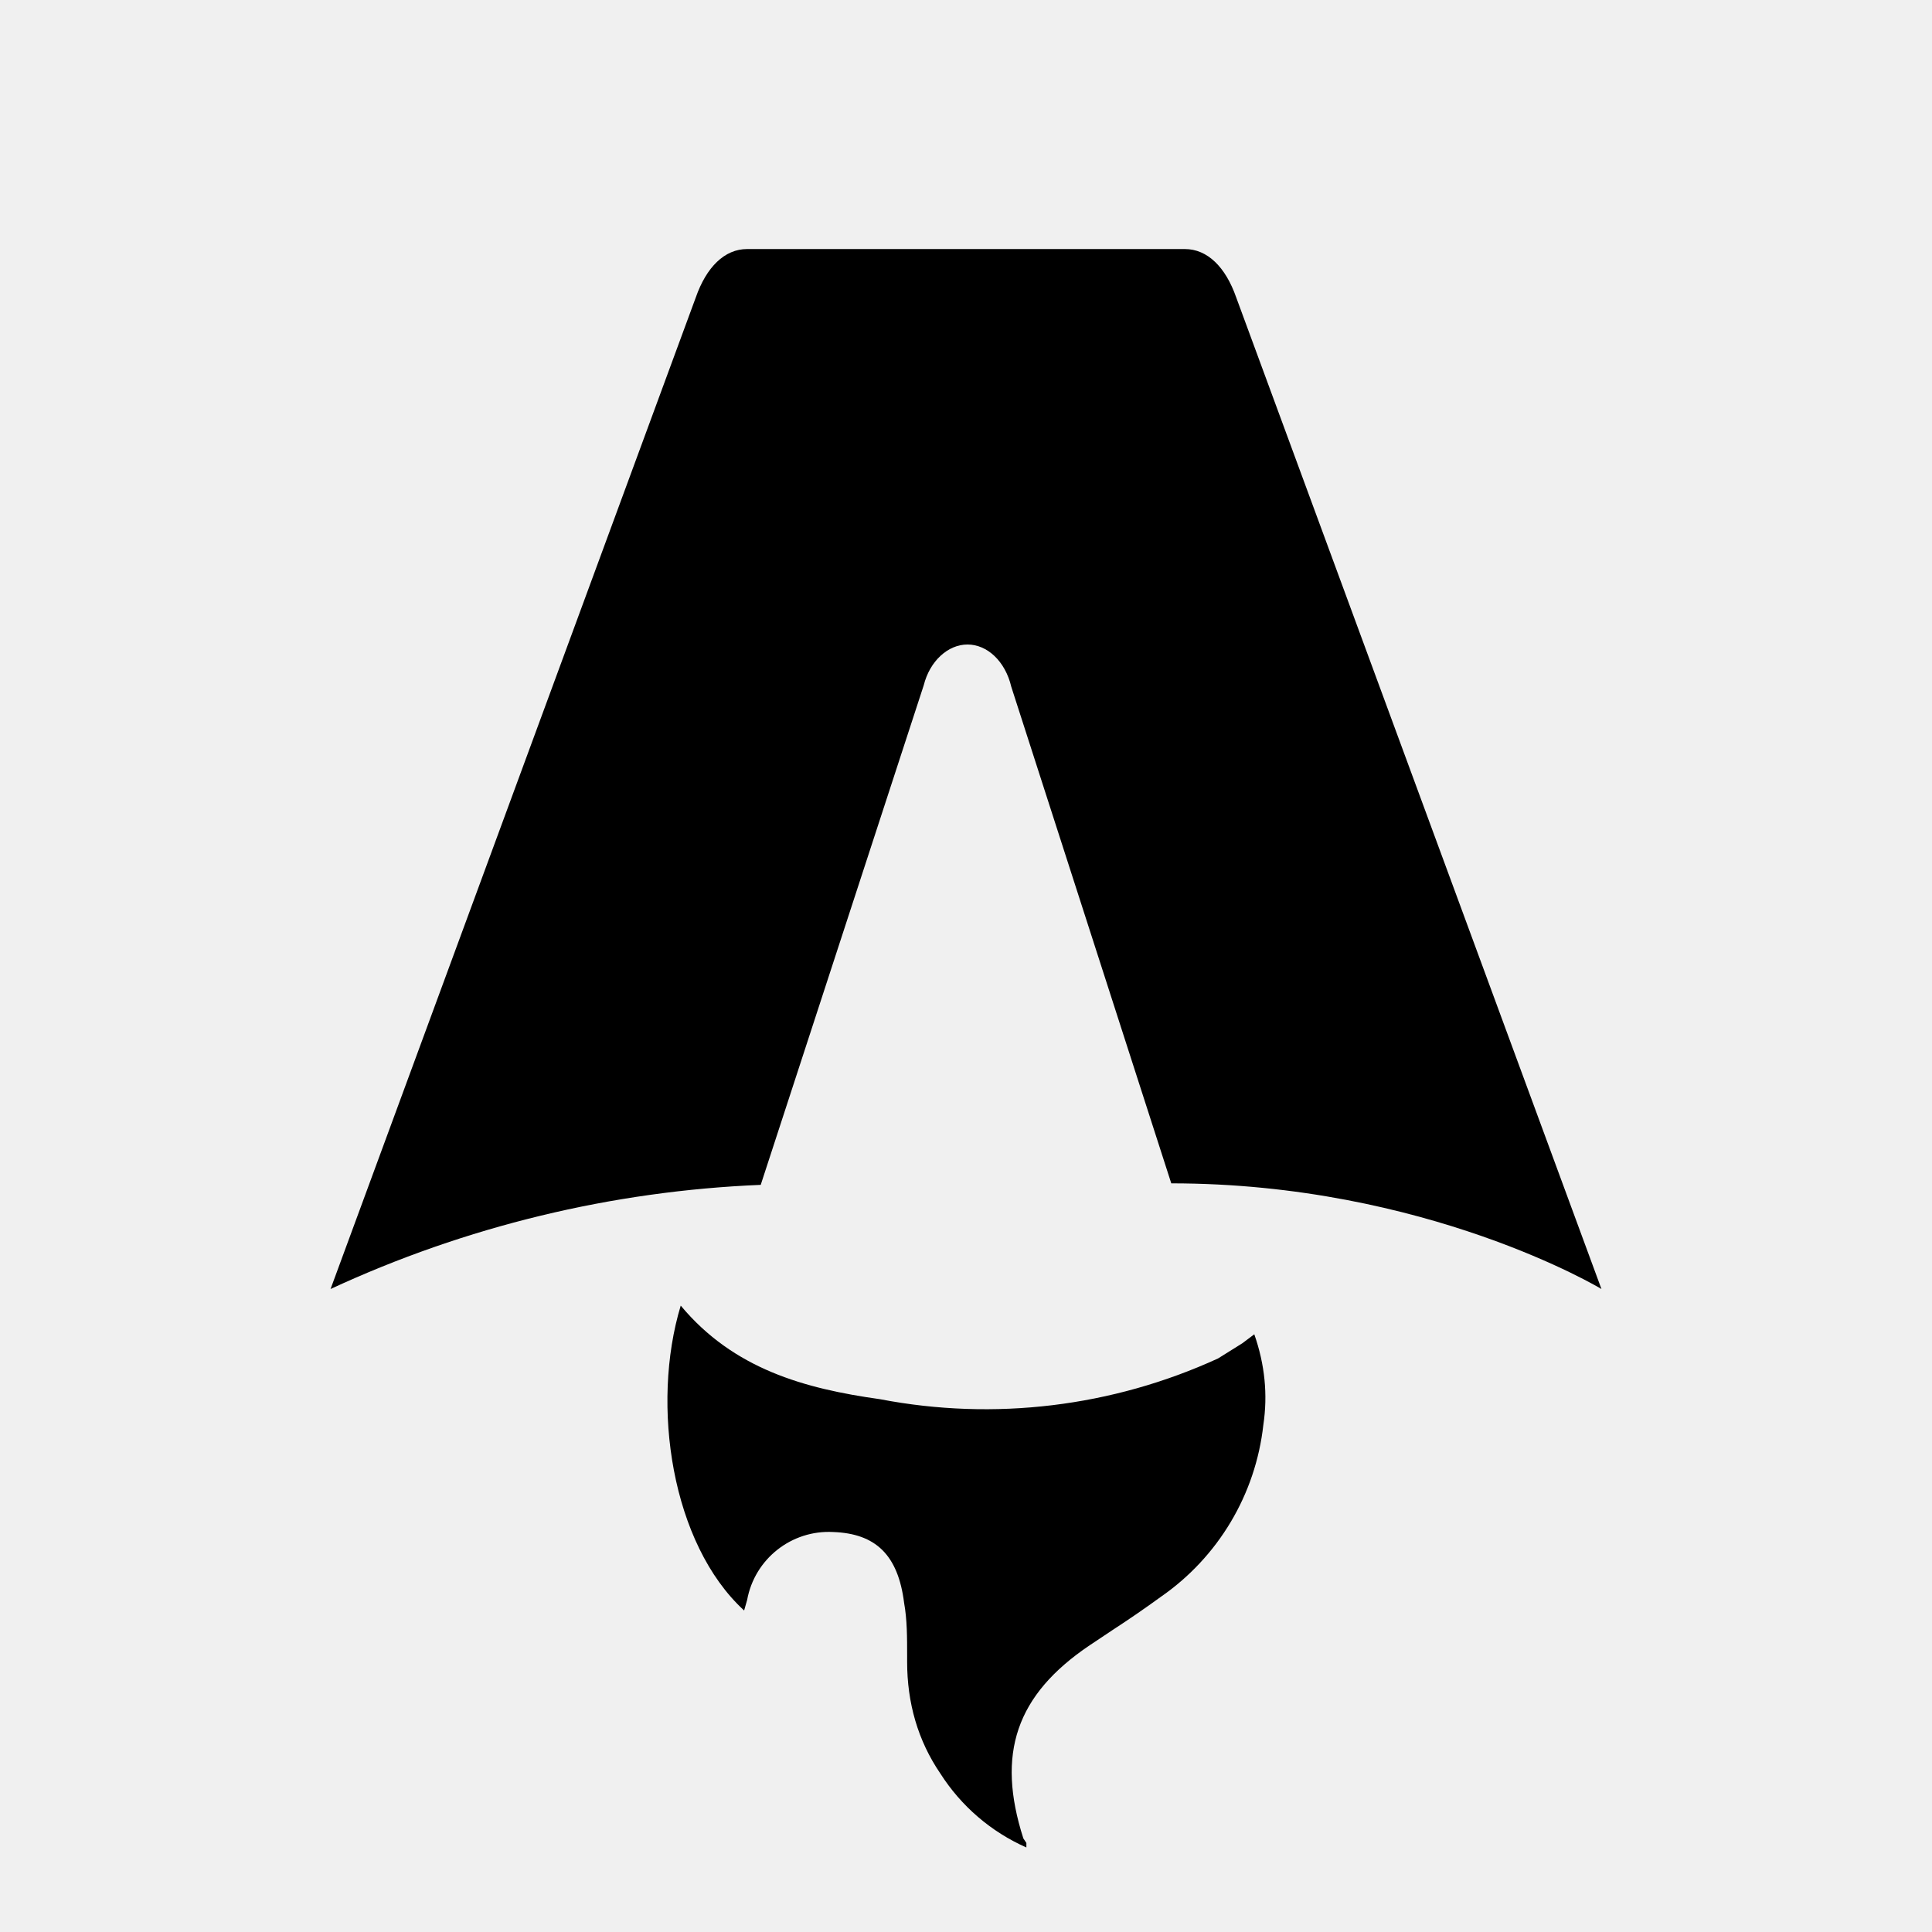
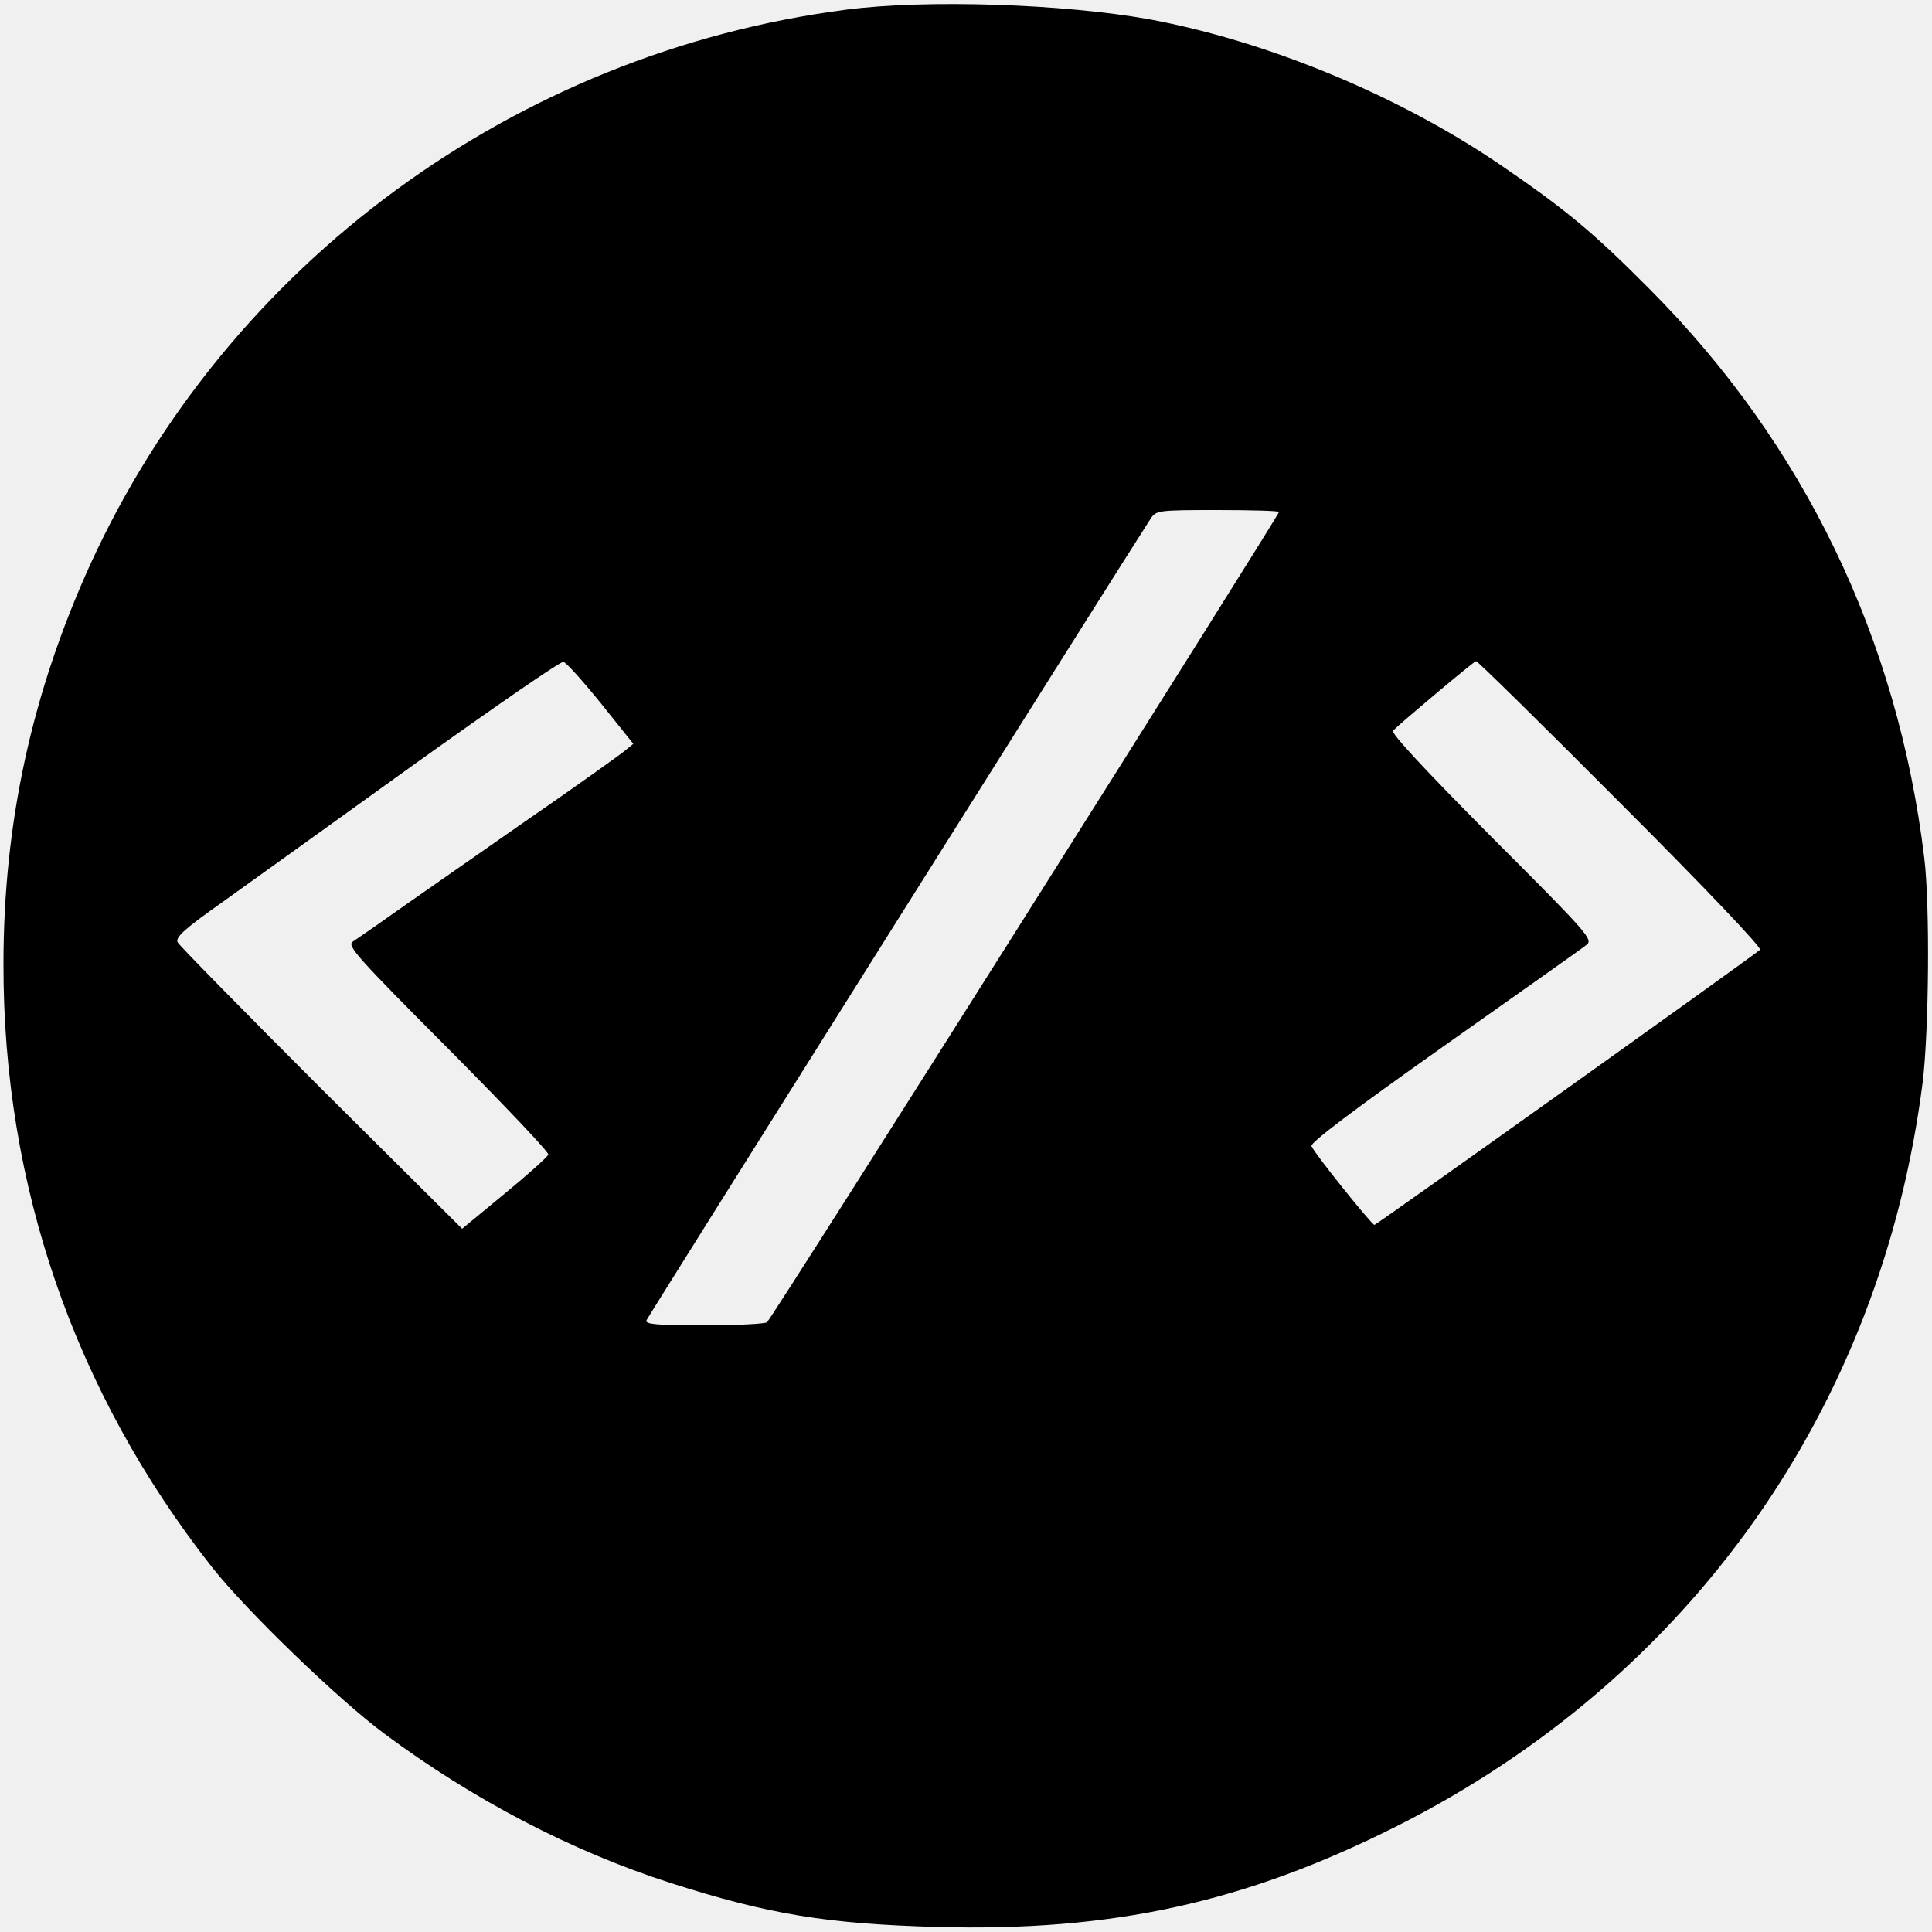
- <svg xmlns="http://www.w3.org/2000/svg" fill="none" viewBox="0 0 128 128">
-   <path d="M50.4 78.5a75.1 75.1 0 0 0-28.5 6.9l24.2-65.7c.7-2 1.9-3.2 3.4-3.2h29c1.5 0 2.7 1.2 3.4 3.2l24.2 65.7s-11.6-7-28.5-7L67 45.5c-.4-1.7-1.6-2.8-2.9-2.8-1.3 0-2.5 1.1-2.9 2.7L50.4 78.5Zm-1.1 28.2Zm-4.2-20.2c-2 6.6-.6 15.8 4.2 20.2a17.5 17.5 0 0 1 .2-.7 5.5 5.5 0 0 1 5.7-4.5c2.8.1 4.3 1.5 4.7 4.7.2 1.1.2 2.3.2 3.5v.4c0 2.7.7 5.2 2.2 7.4a13 13 0 0 0 5.7 4.9v-.3l-.2-.3c-1.8-5.6-.5-9.5 4.4-12.8l1.5-1a73 73 0 0 0 3.2-2.2 16 16 0 0 0 6.8-11.4c.3-2 .1-4-.6-6l-.8.6-1.6 1a37 37 0 0 1-22.4 2.7c-5-.7-9.7-2-13.2-6.2Z" />
-   <style>
-         path { fill: #000; }
-         @media (prefers-color-scheme: dark) {
-             path { fill: #FFF; }
-         }
-     </style>
+ <svg xmlns="http://www.w3.org/2000/svg" version="1.0" width="500pt" height="500pt" viewBox="0 0 500 500" preserveAspectRatio="xMidYMid meet">
+   <g transform="translate(0,500) scale(0.1,-0.1)" fill="#000000" stroke="none">
+     <path d="M2190 4975 c-857 -111 -1600 -657 -1956 -1435 -151 -332 -225 -668 -225 -1035 -1 -574 184 -1108 539 -1560 88 -112 327 -343 447 -432 230 -171 485 -304 740 -386 256 -82 406 -106 691 -114 453 -12 796 63 1189 261 760 383 1254 1083 1361 1926 16 133 19 457 4 580 -69 568 -311 1070 -710 1471 -147 148 -217 206 -385 321 -265 181 -604 321 -910 378 -222 40 -578 52 -785 25z m1120 -1300 c0 -9 -1314 -2090 -1325 -2097 -5 -4 -79 -8 -164 -8 -122 0 -152 3 -148 13 4 10 1236 1969 1305 2075 14 21 19 22 173 22 88 0 159 -2 159 -5z m-1755 -495 l84 -105 -22 -18 c-12 -10 -136 -99 -277 -196 -140 -98 -290 -202 -332 -232 -42 -30 -85 -59 -95 -66 -16 -10 11 -40 246 -276 145 -146 262 -269 260 -275 -2 -6 -53 -52 -114 -102 l-109 -90 -364 362 c-200 200 -367 370 -372 379 -7 13 16 34 118 106 70 50 294 211 497 357 204 146 376 265 383 263 7 -1 50 -49 97 -107z m2640 -260 c221 -221 365 -373 360 -378 -19 -17 -993 -712 -998 -712 -7 0 -157 187 -163 204 -3 9 111 95 343 259 191 135 357 252 368 261 19 14 9 26 -245 280 -171 172 -261 269 -255 275 22 22 210 180 215 180 3 1 172 -165 375 -369z" />
+   </g>
</svg>
